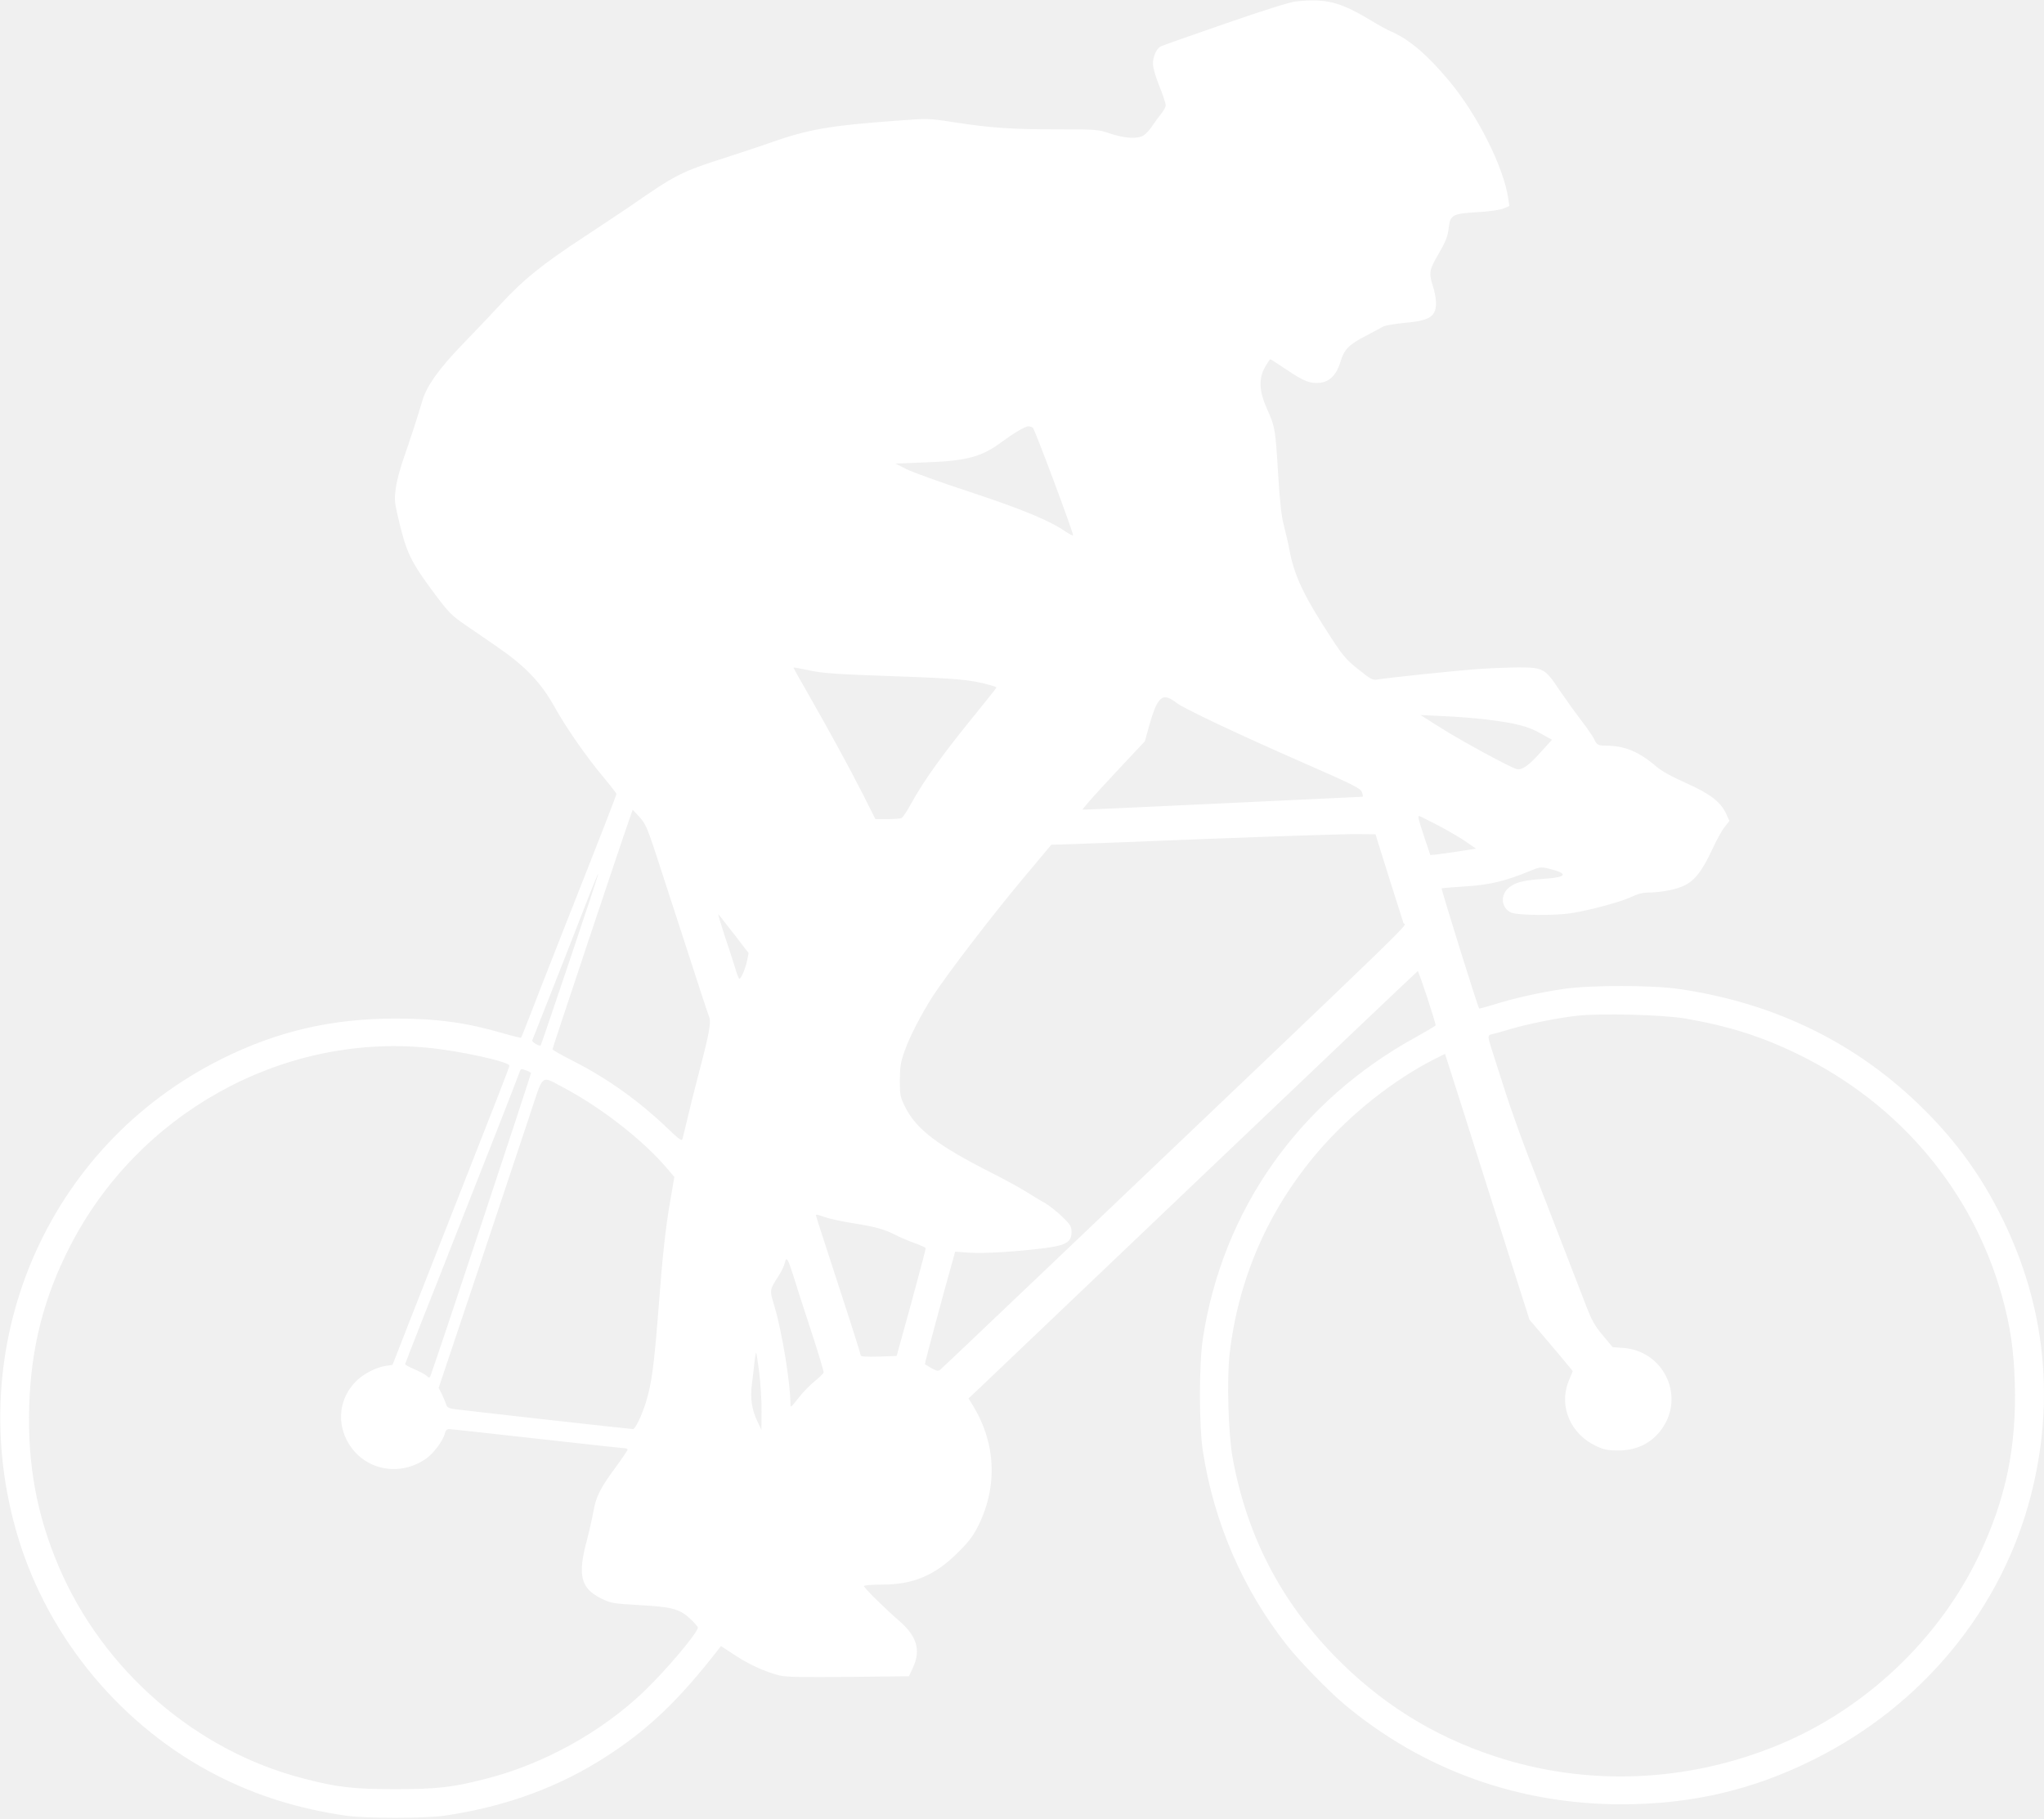
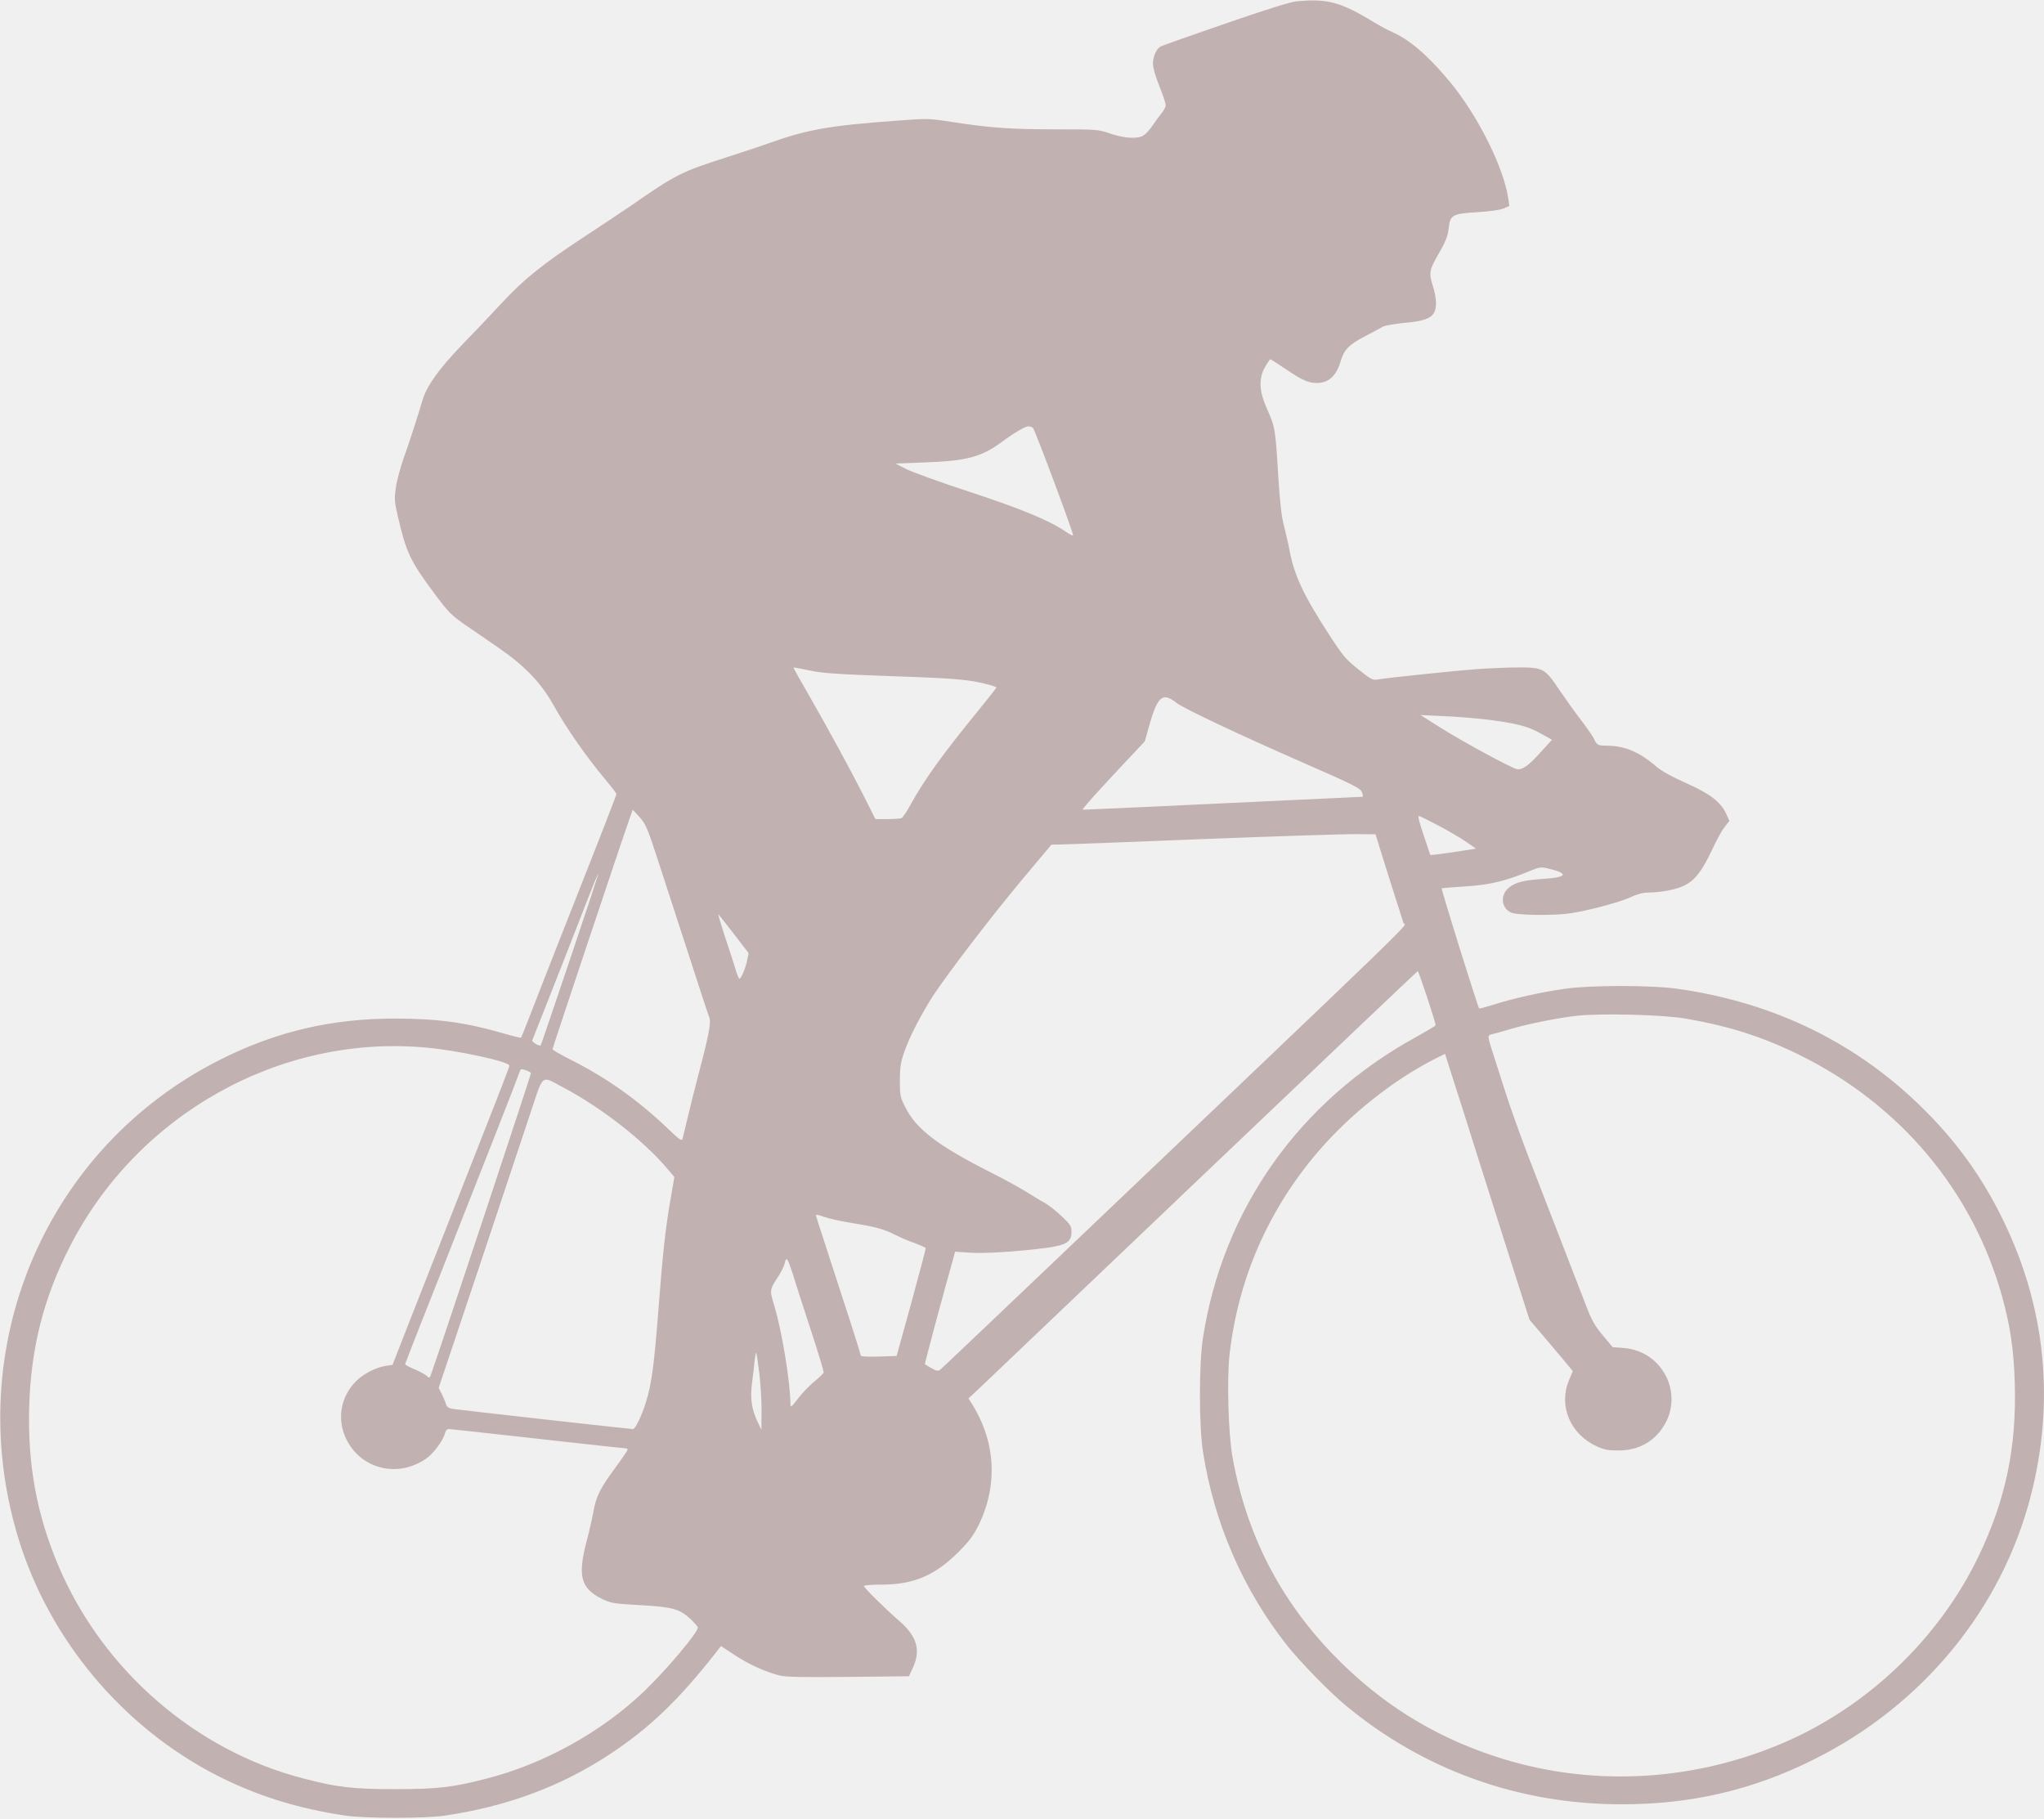
<svg xmlns="http://www.w3.org/2000/svg" version="1.0" width="1280pt" height="1139pt" viewBox="0 0 1280 1139" preserveAspectRatio="xMidYMid meet">
-   <g transform="translate(0,1139) scale(0.1,-0.1)" fill="#ffffff" stroke="none">
+   <g transform="translate(0,1139) scale(0.1,-0.1)" fill="#c2b1b1" stroke="none">
    <path d="M8115 11381 c-38 -4 -200 -55 -445 -140 -212 -73 -393 -137 -402 -142 -26 -14 -48 -63 -48 -108 0 -24 16 -81 40 -140 22 -54 40 -108 40 -120 0 -11 -13 -35 -28 -53 -15 -18 -40 -52 -55 -75 -15 -23 -39 -50 -54 -60 -37 -25 -121 -20 -212 11 -73 25 -81 26 -335 26 -287 0 -412 9 -647 45 -154 24 -159 24 -355 9 -417 -30 -558 -55 -794 -139 -52 -19 -174 -59 -270 -90 -282 -90 -318 -108 -600 -304 -47 -32 -177 -119 -290 -193 -263 -173 -378 -265 -520 -418 -63 -68 -174 -185 -247 -260 -145 -151 -220 -256 -247 -346 -28 -96 -82 -262 -120 -369 -19 -55 -41 -135 -47 -178 -10 -71 -9 -87 11 -175 54 -233 78 -284 229 -487 91 -122 107 -138 198 -201 54 -37 148 -101 208 -143 166 -115 265 -219 347 -367 74 -133 198 -311 313 -449 41 -49 75 -93 75 -97 0 -9 -83 -223 -330 -848 -94 -239 -192 -489 -217 -555 -26 -66 -48 -122 -50 -124 -1 -2 -51 10 -110 27 -232 68 -417 93 -678 93 -395 0 -737 -79 -1083 -251 -1105 -548 -1640 -1806 -1278 -3001 193 -636 654 -1187 1248 -1490 248 -126 504 -206 803 -250 119 -18 501 -18 620 0 386 57 723 181 1025 379 256 167 443 347 683 655 l22 28 84 -55 c88 -59 195 -107 282 -129 42 -10 138 -12 433 -9 l378 4 26 56 c49 108 24 194 -86 290 -89 77 -222 208 -222 219 0 5 51 9 113 9 197 0 332 57 478 203 69 69 94 103 128 171 122 251 106 525 -46 763 l-18 29 81 76 c45 43 676 644 1403 1337 727 693 1325 1261 1329 1263 6 2 112 -319 112 -339 0 -4 -55 -36 -121 -73 -732 -401 -1211 -1078 -1336 -1886 -25 -162 -25 -549 0 -710 69 -446 251 -866 527 -1215 79 -100 261 -287 360 -370 490 -409 1088 -625 1735 -625 436 0 820 89 1204 281 681 339 1177 943 1359 1654 152 594 92 1181 -177 1730 -129 263 -284 479 -491 685 -415 414 -930 668 -1535 756 -168 25 -553 25 -720 1 -151 -22 -315 -59 -436 -97 -51 -16 -95 -28 -96 -26 -9 9 -240 751 -235 753 4 1 72 7 152 12 150 9 251 34 405 98 53 22 65 24 105 15 136 -32 128 -56 -23 -66 -124 -9 -172 -20 -214 -52 -61 -46 -54 -132 12 -160 42 -17 276 -19 375 -3 118 19 304 69 369 99 41 20 79 30 110 30 83 1 181 19 230 45 66 33 109 89 171 220 28 61 64 127 81 147 l29 37 -21 46 c-35 74 -102 125 -251 191 -86 38 -151 74 -183 101 -110 95 -201 133 -317 133 -50 0 -59 5 -75 41 -6 14 -42 66 -79 115 -38 49 -100 136 -139 193 -90 135 -102 141 -255 141 -63 0 -178 -5 -255 -10 -137 -10 -570 -55 -631 -66 -27 -5 -42 3 -119 65 -79 63 -96 84 -186 223 -157 242 -215 367 -244 523 -7 39 -23 106 -34 150 -16 58 -26 146 -37 325 -17 282 -19 296 -70 410 -50 111 -53 191 -11 263 15 26 30 47 32 47 3 0 48 -29 100 -64 111 -75 150 -90 213 -83 60 7 103 52 126 130 22 77 52 108 154 161 48 25 98 52 112 60 14 8 75 18 135 24 118 10 166 27 186 65 18 32 15 93 -9 169 -25 79 -21 99 36 197 46 79 59 112 65 170 9 74 25 83 175 92 78 4 144 14 167 23 l37 16 -7 47 c-29 198 -194 525 -369 735 -137 164 -249 260 -363 310 -26 11 -75 38 -110 59 -207 127 -294 150 -488 130z m-1647 -2670 c11 -7 252 -651 252 -674 0 -4 -20 6 -46 23 -99 69 -275 142 -600 249 -181 59 -360 124 -398 143 l-69 35 184 7 c261 9 355 34 479 126 79 58 149 100 170 100 8 0 21 -4 28 -9z m-1393 -1521 c81 -17 179 -23 520 -35 401 -14 479 -21 604 -55 22 -6 41 -13 41 -16 0 -2 -49 -64 -108 -137 -228 -279 -344 -440 -431 -598 -23 -43 -48 -80 -57 -83 -9 -3 -49 -6 -89 -6 l-73 0 -77 153 c-88 173 -212 400 -344 631 -50 87 -91 160 -91 162 0 5 -8 7 105 -16z m2290 -200 c31 -29 387 -198 792 -375 326 -143 363 -162 372 -187 6 -15 7 -28 3 -28 -4 0 -387 -18 -852 -40 -465 -22 -858 -40 -873 -40 l-29 0 40 48 c22 26 110 122 195 213 l156 166 32 114 c39 136 69 176 116 158 15 -6 37 -19 48 -29z m1935 -105 c194 -24 268 -43 347 -88 l72 -40 -72 -79 c-77 -86 -117 -113 -151 -104 -38 10 -329 167 -466 253 l-135 85 145 -7 c80 -3 196 -13 260 -20z m-5192 -845 c33 -102 119 -367 192 -590 72 -223 135 -416 141 -429 13 -32 1 -101 -62 -341 -27 -102 -60 -234 -74 -295 -15 -60 -29 -118 -31 -128 -5 -15 -22 -2 -92 65 -182 174 -375 312 -592 423 -72 36 -130 69 -130 74 0 8 430 1296 477 1428 l25 72 43 -46 c37 -42 49 -68 103 -233z m4901 179 c64 -34 143 -80 175 -103 l59 -41 -109 -17 c-60 -9 -124 -18 -143 -20 l-34 -3 -32 95 c-39 115 -48 150 -39 150 4 0 59 -28 123 -61z m-383 -94 c13 -44 149 -474 163 -516 10 -29 222 175 -2234 -2164 -358 -341 -658 -626 -667 -633 -13 -10 -22 -9 -54 9 -22 13 -41 24 -42 25 -3 2 120 460 179 667 l10 38 87 -6 c90 -7 300 6 479 29 129 17 163 38 163 99 0 37 -6 47 -58 97 -32 31 -80 69 -107 85 -28 15 -81 48 -120 72 -38 24 -133 76 -210 115 -345 174 -479 277 -548 418 -30 60 -32 73 -32 165 1 83 5 114 29 180 32 93 106 235 180 350 92 140 362 493 554 723 l186 222 51 1 c27 0 430 15 895 34 465 18 899 32 965 31 l119 -1 12 -40z m-5057 -745 c-99 -294 -181 -535 -183 -537 -8 -8 -56 21 -53 31 103 259 304 771 349 889 34 86 62 156 64 154 2 -2 -78 -243 -177 -537z m1029 158 l90 -117 -9 -44 c-8 -46 -38 -117 -49 -117 -3 0 -15 28 -25 63 -10 34 -40 127 -67 206 -26 80 -44 141 -39 135 5 -5 49 -62 99 -126z m5957 -527 c271 -47 477 -112 710 -226 634 -311 1091 -856 1274 -1520 50 -181 72 -331 78 -535 12 -403 -56 -730 -226 -1085 -250 -521 -706 -954 -1244 -1179 -573 -240 -1210 -267 -1790 -74 -388 128 -716 335 -1002 629 -339 349 -548 756 -636 1239 -27 147 -37 493 -19 649 54 473 243 905 553 1267 201 235 473 451 734 583 l62 31 60 -188 c33 -103 90 -281 126 -397 160 -506 266 -839 303 -955 l40 -125 114 -134 c62 -73 123 -146 135 -161 l22 -27 -26 -63 c-63 -158 12 -333 176 -408 45 -21 71 -26 136 -26 123 0 221 53 283 152 129 205 -8 472 -251 490 l-68 5 -61 73 c-53 63 -70 93 -113 206 -86 222 -259 669 -354 915 -49 128 -115 312 -146 410 -31 98 -68 212 -81 253 -29 91 -30 96 -1 103 12 2 63 16 112 31 109 33 309 73 425 85 147 16 537 6 675 -18z m-7885 -182 c200 -18 520 -88 520 -113 0 -10 -86 -230 -360 -926 -94 -239 -216 -550 -272 -692 l-100 -256 -42 -6 c-62 -10 -139 -49 -186 -96 -98 -98 -122 -240 -61 -364 91 -185 317 -243 494 -125 48 31 112 116 123 162 4 17 13 27 25 27 10 0 258 -27 551 -60 293 -33 541 -60 551 -60 9 0 17 -4 17 -9 0 -5 -34 -55 -76 -112 -98 -133 -122 -183 -139 -281 -8 -43 -26 -122 -40 -175 -59 -221 -39 -300 92 -365 58 -28 72 -31 230 -40 209 -11 259 -24 324 -85 27 -25 49 -50 49 -56 0 -32 -195 -263 -335 -398 -266 -255 -628 -456 -988 -548 -211 -55 -309 -66 -572 -66 -263 0 -361 11 -572 66 -676 173 -1258 677 -1536 1330 -137 322 -195 637 -184 1004 11 364 91 679 254 997 425 832 1321 1332 2233 1247z m655 -159 c3 -5 -570 -1733 -630 -1899 -4 -11 -9 -11 -24 3 -11 10 -46 28 -78 42 -32 13 -57 27 -56 31 1 5 49 127 106 273 58 146 155 391 215 545 61 154 173 440 250 635 77 195 142 365 146 377 6 19 10 20 36 11 17 -5 32 -14 35 -18z m205 -92 c238 -126 504 -334 652 -511 l41 -48 -26 -152 c-29 -165 -48 -339 -72 -657 -29 -374 -44 -487 -81 -605 -27 -85 -66 -165 -80 -165 -18 0 -1080 119 -1126 126 -27 4 -39 12 -44 27 -3 12 -15 41 -26 64 l-21 41 246 734 c134 403 280 840 323 970 91 273 67 253 214 176z m1808 -848 c149 -24 199 -38 273 -76 30 -15 83 -38 119 -50 35 -13 66 -27 67 -31 1 -4 -40 -158 -90 -342 l-92 -333 -112 -4 c-78 -2 -113 0 -113 8 0 6 -54 178 -121 382 -160 492 -159 488 -159 497 0 4 23 -1 50 -12 28 -10 107 -28 178 -39z m-373 -320 c14 -47 64 -202 111 -345 47 -142 83 -264 82 -271 -2 -6 -27 -31 -57 -55 -30 -24 -76 -72 -103 -107 -39 -51 -48 -59 -48 -40 0 136 -52 453 -99 613 -33 110 -34 103 29 201 16 26 32 60 35 76 9 41 18 28 50 -72z m-210 -620 c8 -68 15 -176 14 -240 l-1 -115 -24 51 c-37 78 -47 146 -35 239 6 44 13 106 16 138 4 32 8 57 10 55 3 -2 11 -60 20 -128z" />
  </g>
</svg>
